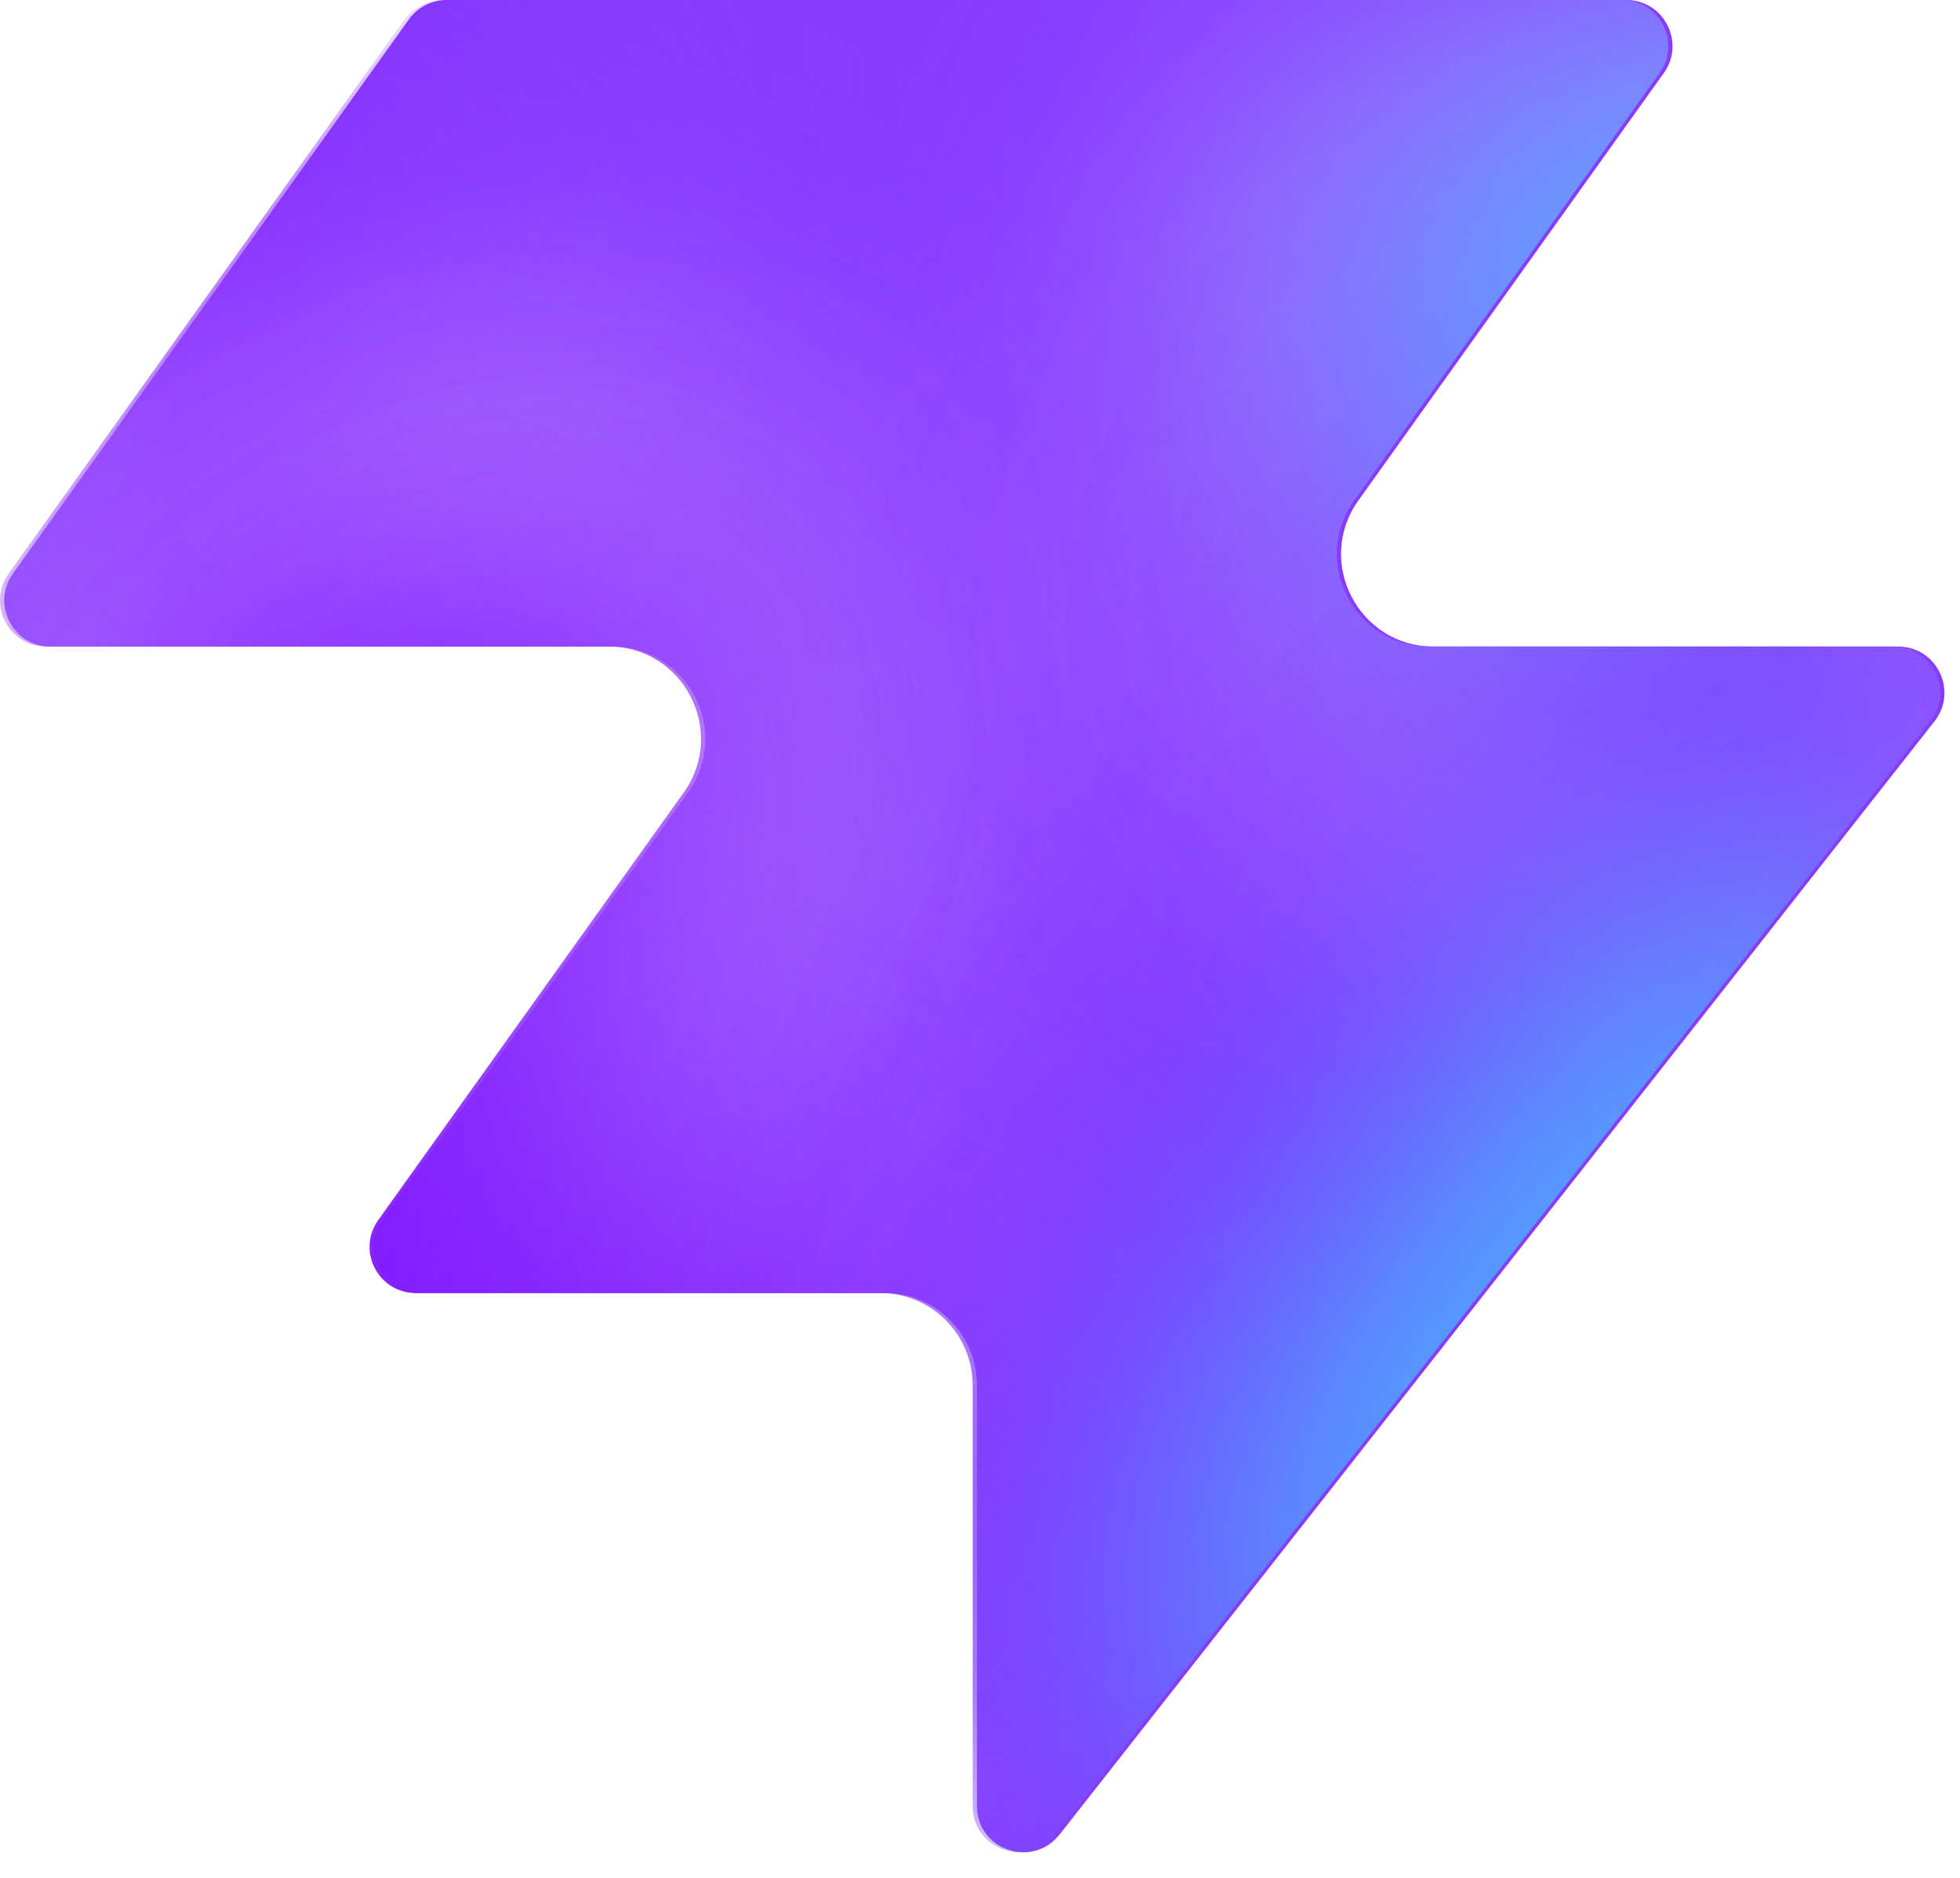
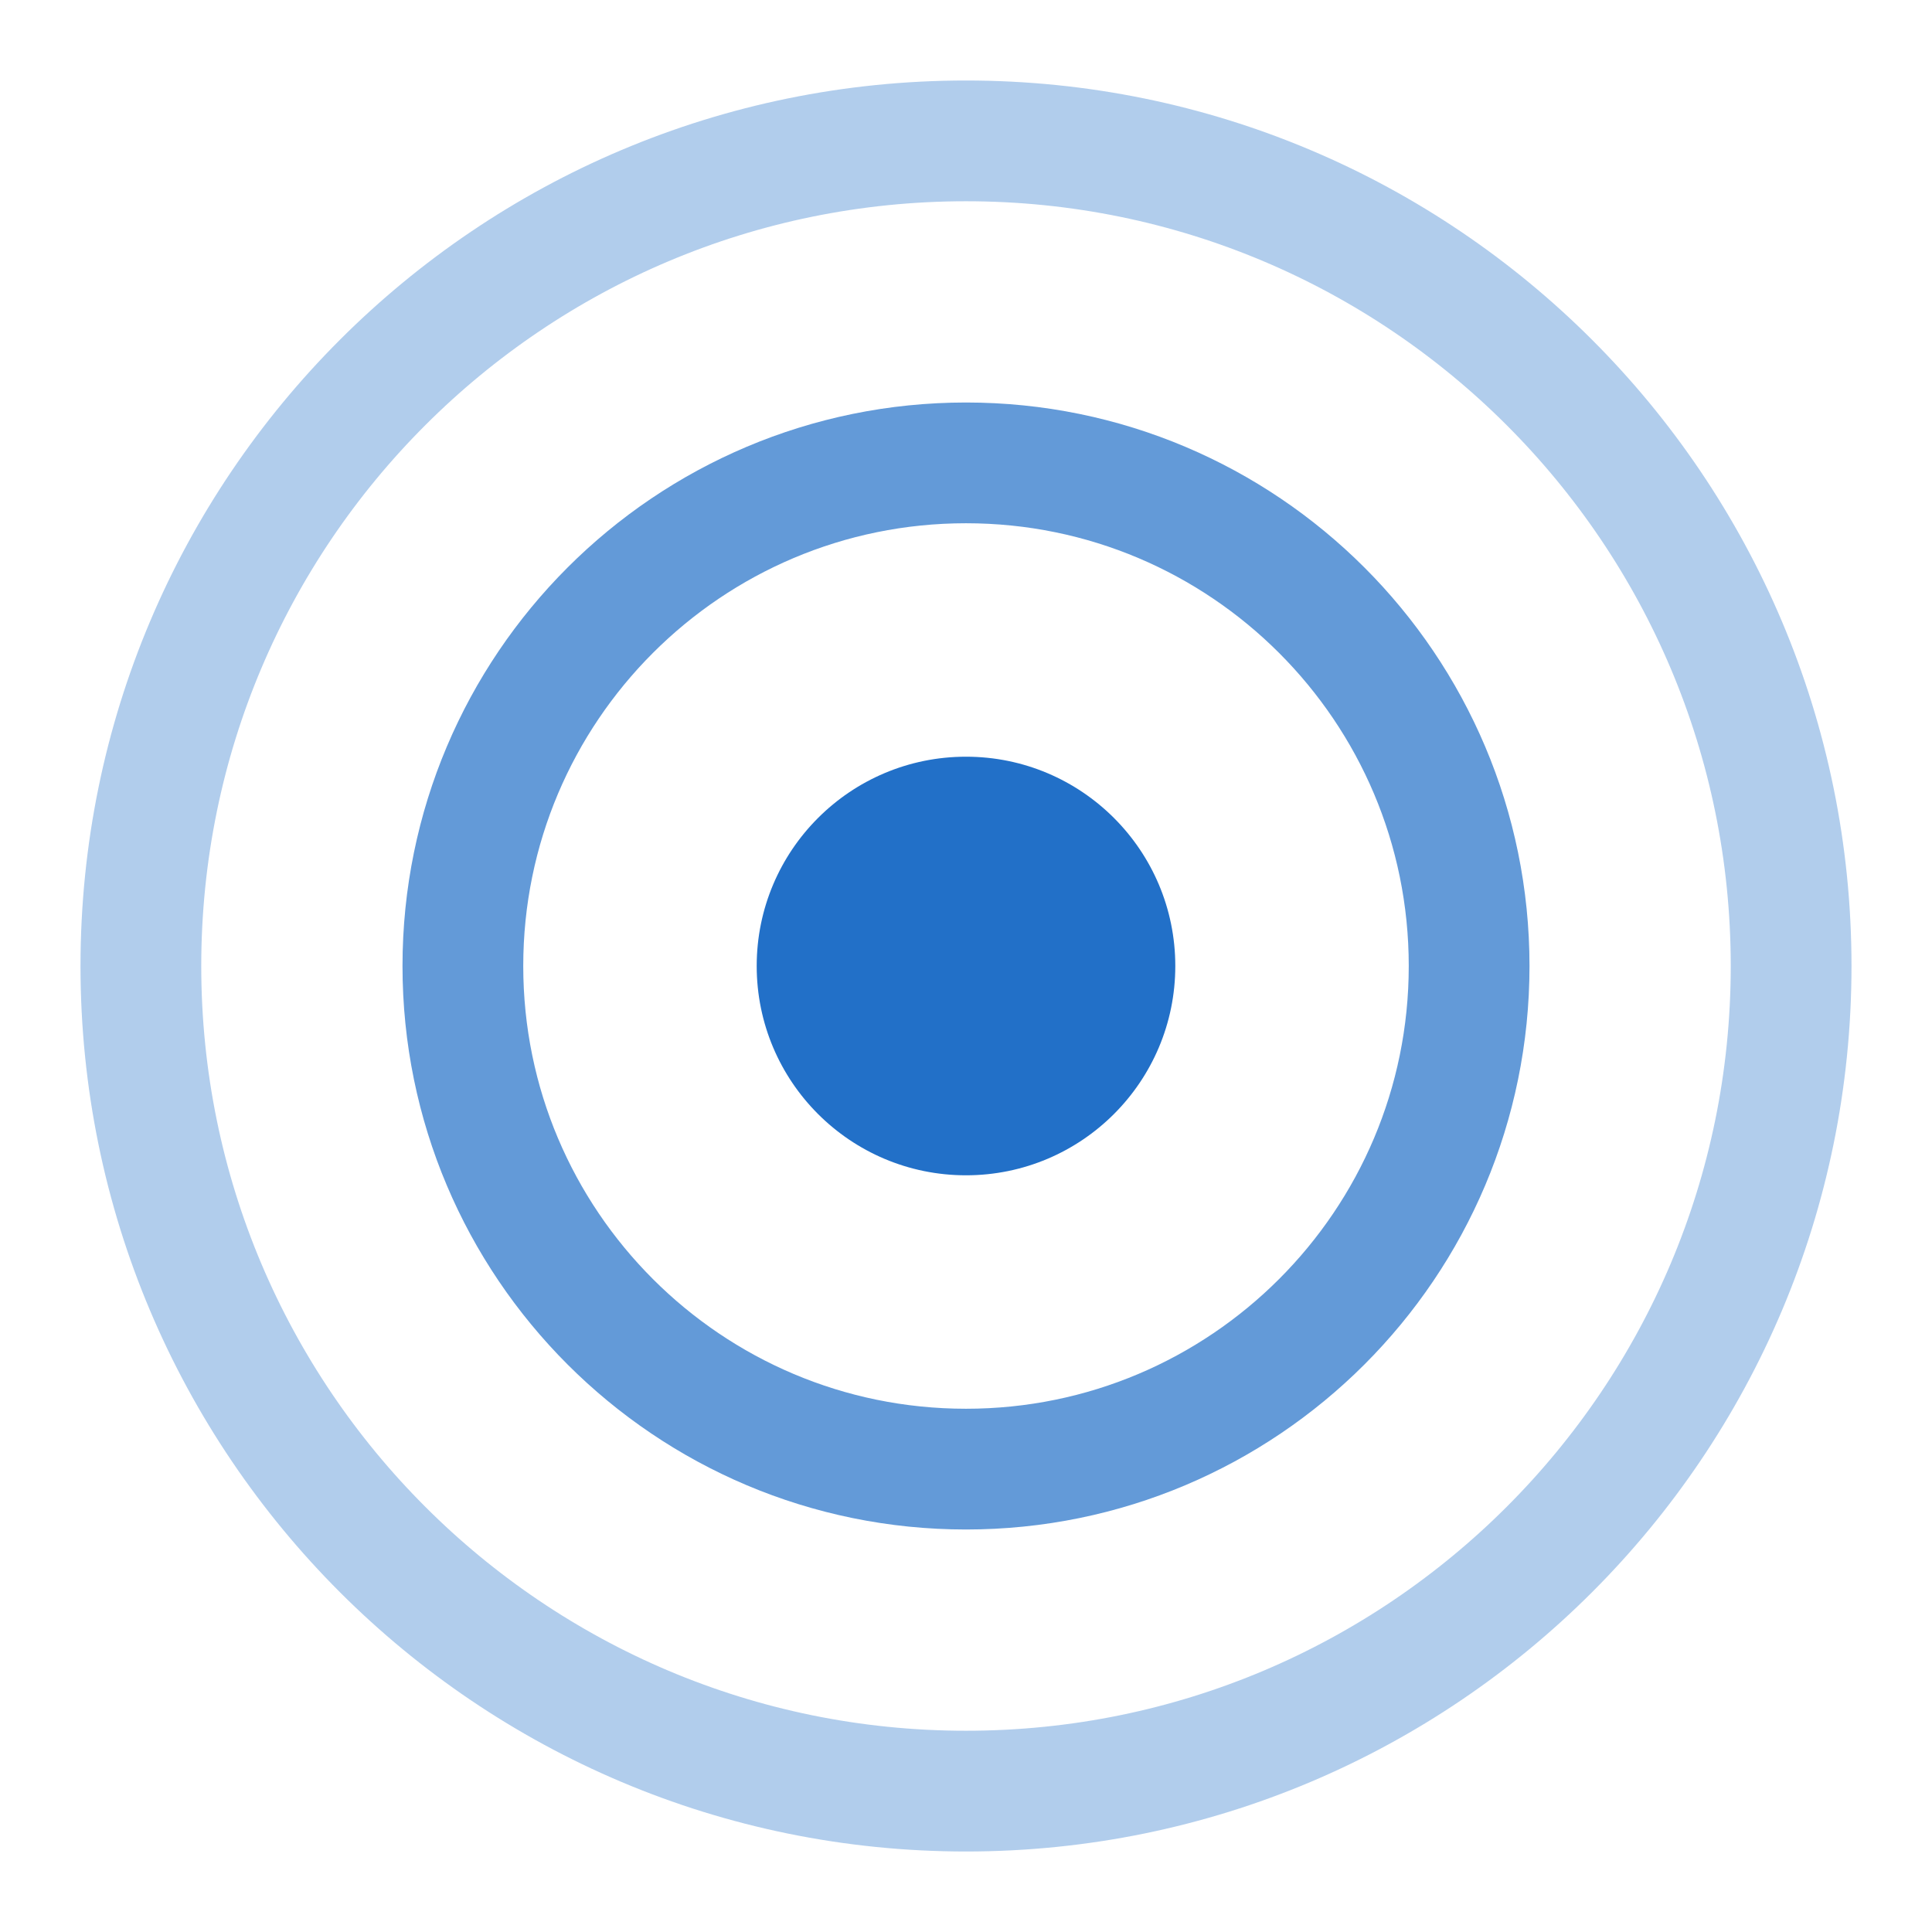
- <svg xmlns="http://www.w3.org/2000/svg" width="48" height="46" fill="none" viewBox="0 0 48 46">
-   <path fill="#863bff" d="M25.946 44.938c-.664.845-2.021.375-2.021-.698V33.937a2.26 2.26 0 0 0-2.262-2.262H10.287c-.92 0-1.456-1.04-.92-1.788l7.48-10.471c1.07-1.497 0-3.578-1.842-3.578H1.237c-.92 0-1.456-1.04-.92-1.788L10.013.474c.214-.297.556-.474.92-.474h28.894c.92 0 1.456 1.04.92 1.788l-7.48 10.471c-1.07 1.498 0 3.579 1.842 3.579h11.377c.943 0 1.473 1.088.89 1.83L25.947 44.94z" style="fill:#863bff;fill:color(display-p3 .525 .23 1);fill-opacity:1" />
-   <mask id="a" width="48" height="46" x="0" y="0" maskUnits="userSpaceOnUse" style="mask-type:alpha">
-     <path fill="#000" d="M25.842 44.938c-.664.844-2.021.375-2.021-.698V33.937a2.26 2.26 0 0 0-2.262-2.262H10.183c-.92 0-1.456-1.04-.92-1.788l7.48-10.471c1.07-1.498 0-3.579-1.842-3.579H1.133c-.92 0-1.456-1.04-.92-1.787L9.91.473c.214-.297.556-.474.92-.474h28.894c.92 0 1.456 1.04.92 1.788l-7.48 10.471c-1.07 1.498 0 3.578 1.842 3.578h11.377c.943 0 1.473 1.088.89 1.832L25.843 44.94z" style="fill:#000;fill-opacity:1" />
-   </mask>
-   <g mask="url(#a)">
-     <g filter="url(#b)">
-       <ellipse cx="5.508" cy="14.704" fill="#ede6ff" rx="5.508" ry="14.704" style="fill:#ede6ff;fill:color(display-p3 .927 .903 1);fill-opacity:1" transform="matrix(.00324 1 1 -.00324 -4.47 31.516)" />
-     </g>
-     <g filter="url(#c)">
-       <ellipse cx="10.399" cy="29.851" fill="#ede6ff" rx="10.399" ry="29.851" style="fill:#ede6ff;fill:color(display-p3 .927 .903 1);fill-opacity:1" transform="matrix(.00324 1 1 -.00324 -39.328 7.883)" />
-     </g>
-     <g filter="url(#d)">
-       <ellipse cx="5.508" cy="30.487" fill="#7e14ff" rx="5.508" ry="30.487" style="fill:#7e14ff;fill:color(display-p3 .492 .077 1);fill-opacity:1" transform="rotate(89.814 -25.913 -14.639)scale(1 -1)" />
-     </g>
-     <g filter="url(#e)">
-       <ellipse cx="5.508" cy="30.599" fill="#7e14ff" rx="5.508" ry="30.599" style="fill:#7e14ff;fill:color(display-p3 .492 .077 1);fill-opacity:1" transform="rotate(89.814 -32.644 -3.334)scale(1 -1)" />
-     </g>
-     <g filter="url(#f)">
-       <ellipse cx="5.508" cy="30.599" fill="#7e14ff" rx="5.508" ry="30.599" style="fill:#7e14ff;fill:color(display-p3 .492 .077 1);fill-opacity:1" transform="matrix(.00324 1 1 -.00324 -34.34 30.47)" />
-     </g>
-     <g filter="url(#g)">
-       <ellipse cx="14.072" cy="22.078" fill="#ede6ff" rx="14.072" ry="22.078" style="fill:#ede6ff;fill:color(display-p3 .927 .903 1);fill-opacity:1" transform="rotate(93.35 24.506 48.493)scale(-1 1)" />
-     </g>
-     <g filter="url(#h)">
-       <ellipse cx="3.47" cy="21.501" fill="#7e14ff" rx="3.47" ry="21.501" style="fill:#7e14ff;fill:color(display-p3 .492 .077 1);fill-opacity:1" transform="rotate(89.009 28.708 47.59)scale(-1 1)" />
-     </g>
-     <g filter="url(#i)">
-       <ellipse cx="3.47" cy="21.501" fill="#7e14ff" rx="3.47" ry="21.501" style="fill:#7e14ff;fill:color(display-p3 .492 .077 1);fill-opacity:1" transform="rotate(89.009 28.708 47.59)scale(-1 1)" />
-     </g>
-     <g filter="url(#j)">
-       <ellipse cx=".387" cy="8.972" fill="#7e14ff" rx="4.407" ry="29.108" style="fill:#7e14ff;fill:color(display-p3 .492 .077 1);fill-opacity:1" transform="rotate(39.51 .387 8.972)" />
-     </g>
-     <g filter="url(#k)">
-       <ellipse cx="47.523" cy="-6.092" fill="#7e14ff" rx="4.407" ry="29.108" style="fill:#7e14ff;fill:color(display-p3 .492 .077 1);fill-opacity:1" transform="rotate(37.892 47.523 -6.092)" />
-     </g>
-     <g filter="url(#l)">
-       <ellipse cx="41.412" cy="6.333" fill="#47bfff" rx="5.971" ry="9.665" style="fill:#47bfff;fill:color(display-p3 .28 .748 1);fill-opacity:1" transform="rotate(37.892 41.412 6.333)" />
-     </g>
-     <g filter="url(#m)">
-       <ellipse cx="-1.879" cy="38.332" fill="#7e14ff" rx="4.407" ry="29.108" style="fill:#7e14ff;fill:color(display-p3 .492 .077 1);fill-opacity:1" transform="rotate(37.892 -1.88 38.332)" />
-     </g>
-     <g filter="url(#n)">
-       <ellipse cx="-1.879" cy="38.332" fill="#7e14ff" rx="4.407" ry="29.108" style="fill:#7e14ff;fill:color(display-p3 .492 .077 1);fill-opacity:1" transform="rotate(37.892 -1.88 38.332)" />
-     </g>
-     <g filter="url(#o)">
-       <ellipse cx="35.651" cy="29.907" fill="#7e14ff" rx="4.407" ry="29.108" style="fill:#7e14ff;fill:color(display-p3 .492 .077 1);fill-opacity:1" transform="rotate(37.892 35.651 29.907)" />
-     </g>
-     <g filter="url(#p)">
-       <ellipse cx="38.418" cy="32.4" fill="#47bfff" rx="5.971" ry="15.297" style="fill:#47bfff;fill:color(display-p3 .28 .748 1);fill-opacity:1" transform="rotate(37.892 38.418 32.4)" />
-     </g>
-   </g>
-   <defs>
-     <filter id="b" width="60.045" height="41.654" x="-19.77" y="16.149" color-interpolation-filters="sRGB" filterUnits="userSpaceOnUse">
-       <feFlood flood-opacity="0" result="BackgroundImageFix" />
-       <feBlend in="SourceGraphic" in2="BackgroundImageFix" result="shape" />
-       <feGaussianBlur result="effect1_foregroundBlur_2002_17158" stdDeviation="7.659" />
-     </filter>
-     <filter id="c" width="90.34" height="51.437" x="-54.613" y="-7.533" color-interpolation-filters="sRGB" filterUnits="userSpaceOnUse">
-       <feFlood flood-opacity="0" result="BackgroundImageFix" />
-       <feBlend in="SourceGraphic" in2="BackgroundImageFix" result="shape" />
-       <feGaussianBlur result="effect1_foregroundBlur_2002_17158" stdDeviation="7.659" />
-     </filter>
-     <filter id="d" width="79.355" height="29.4" x="-49.64" y="2.03" color-interpolation-filters="sRGB" filterUnits="userSpaceOnUse">
-       <feFlood flood-opacity="0" result="BackgroundImageFix" />
-       <feBlend in="SourceGraphic" in2="BackgroundImageFix" result="shape" />
-       <feGaussianBlur result="effect1_foregroundBlur_2002_17158" stdDeviation="4.596" />
-     </filter>
-     <filter id="e" width="79.579" height="29.4" x="-45.045" y="20.029" color-interpolation-filters="sRGB" filterUnits="userSpaceOnUse">
-       <feFlood flood-opacity="0" result="BackgroundImageFix" />
-       <feBlend in="SourceGraphic" in2="BackgroundImageFix" result="shape" />
-       <feGaussianBlur result="effect1_foregroundBlur_2002_17158" stdDeviation="4.596" />
-     </filter>
-     <filter id="f" width="79.579" height="29.4" x="-43.513" y="21.178" color-interpolation-filters="sRGB" filterUnits="userSpaceOnUse">
-       <feFlood flood-opacity="0" result="BackgroundImageFix" />
-       <feBlend in="SourceGraphic" in2="BackgroundImageFix" result="shape" />
-       <feGaussianBlur result="effect1_foregroundBlur_2002_17158" stdDeviation="4.596" />
-     </filter>
-     <filter id="g" width="74.749" height="58.852" x="15.756" y="-17.901" color-interpolation-filters="sRGB" filterUnits="userSpaceOnUse">
-       <feFlood flood-opacity="0" result="BackgroundImageFix" />
-       <feBlend in="SourceGraphic" in2="BackgroundImageFix" result="shape" />
-       <feGaussianBlur result="effect1_foregroundBlur_2002_17158" stdDeviation="7.659" />
-     </filter>
-     <filter id="h" width="61.377" height="25.362" x="23.548" y="2.284" color-interpolation-filters="sRGB" filterUnits="userSpaceOnUse">
-       <feFlood flood-opacity="0" result="BackgroundImageFix" />
-       <feBlend in="SourceGraphic" in2="BackgroundImageFix" result="shape" />
-       <feGaussianBlur result="effect1_foregroundBlur_2002_17158" stdDeviation="4.596" />
-     </filter>
-     <filter id="i" width="61.377" height="25.362" x="23.548" y="2.284" color-interpolation-filters="sRGB" filterUnits="userSpaceOnUse">
-       <feFlood flood-opacity="0" result="BackgroundImageFix" />
-       <feBlend in="SourceGraphic" in2="BackgroundImageFix" result="shape" />
-       <feGaussianBlur result="effect1_foregroundBlur_2002_17158" stdDeviation="4.596" />
-     </filter>
-     <filter id="j" width="56.045" height="63.649" x="-27.636" y="-22.853" color-interpolation-filters="sRGB" filterUnits="userSpaceOnUse">
-       <feFlood flood-opacity="0" result="BackgroundImageFix" />
-       <feBlend in="SourceGraphic" in2="BackgroundImageFix" result="shape" />
-       <feGaussianBlur result="effect1_foregroundBlur_2002_17158" stdDeviation="4.596" />
-     </filter>
-     <filter id="k" width="54.814" height="64.646" x="20.116" y="-38.415" color-interpolation-filters="sRGB" filterUnits="userSpaceOnUse">
-       <feFlood flood-opacity="0" result="BackgroundImageFix" />
-       <feBlend in="SourceGraphic" in2="BackgroundImageFix" result="shape" />
-       <feGaussianBlur result="effect1_foregroundBlur_2002_17158" stdDeviation="4.596" />
-     </filter>
-     <filter id="l" width="33.541" height="35.313" x="24.641" y="-11.323" color-interpolation-filters="sRGB" filterUnits="userSpaceOnUse">
-       <feFlood flood-opacity="0" result="BackgroundImageFix" />
-       <feBlend in="SourceGraphic" in2="BackgroundImageFix" result="shape" />
-       <feGaussianBlur result="effect1_foregroundBlur_2002_17158" stdDeviation="4.596" />
-     </filter>
-     <filter id="m" width="54.814" height="64.646" x="-29.286" y="6.009" color-interpolation-filters="sRGB" filterUnits="userSpaceOnUse">
-       <feFlood flood-opacity="0" result="BackgroundImageFix" />
-       <feBlend in="SourceGraphic" in2="BackgroundImageFix" result="shape" />
-       <feGaussianBlur result="effect1_foregroundBlur_2002_17158" stdDeviation="4.596" />
-     </filter>
-     <filter id="n" width="54.814" height="64.646" x="-29.286" y="6.009" color-interpolation-filters="sRGB" filterUnits="userSpaceOnUse">
-       <feFlood flood-opacity="0" result="BackgroundImageFix" />
-       <feBlend in="SourceGraphic" in2="BackgroundImageFix" result="shape" />
-       <feGaussianBlur result="effect1_foregroundBlur_2002_17158" stdDeviation="4.596" />
-     </filter>
-     <filter id="o" width="54.814" height="64.646" x="8.244" y="-2.416" color-interpolation-filters="sRGB" filterUnits="userSpaceOnUse">
-       <feFlood flood-opacity="0" result="BackgroundImageFix" />
-       <feBlend in="SourceGraphic" in2="BackgroundImageFix" result="shape" />
-       <feGaussianBlur result="effect1_foregroundBlur_2002_17158" stdDeviation="4.596" />
-     </filter>
-     <filter id="p" width="39.409" height="43.623" x="18.713" y="10.588" color-interpolation-filters="sRGB" filterUnits="userSpaceOnUse">
-       <feFlood flood-opacity="0" result="BackgroundImageFix" />
-       <feBlend in="SourceGraphic" in2="BackgroundImageFix" result="shape" />
-       <feGaussianBlur result="effect1_foregroundBlur_2002_17158" stdDeviation="4.596" />
-     </filter>
-   </defs>
+ <svg xmlns="http://www.w3.org/2000/svg" width="32" height="32" viewBox="0 0 24 24" fill="none">
+   <circle cx="12" cy="12" r="10.25" stroke="#2270c8" stroke-opacity="0.35" stroke-width="1.5" />
+   <circle cx="12" cy="12" r="6.25" stroke="#2270c8" stroke-opacity="0.7" stroke-width="1.5" />
+   <circle cx="12" cy="12" r="2.6" fill="#2270c8" />
</svg>
